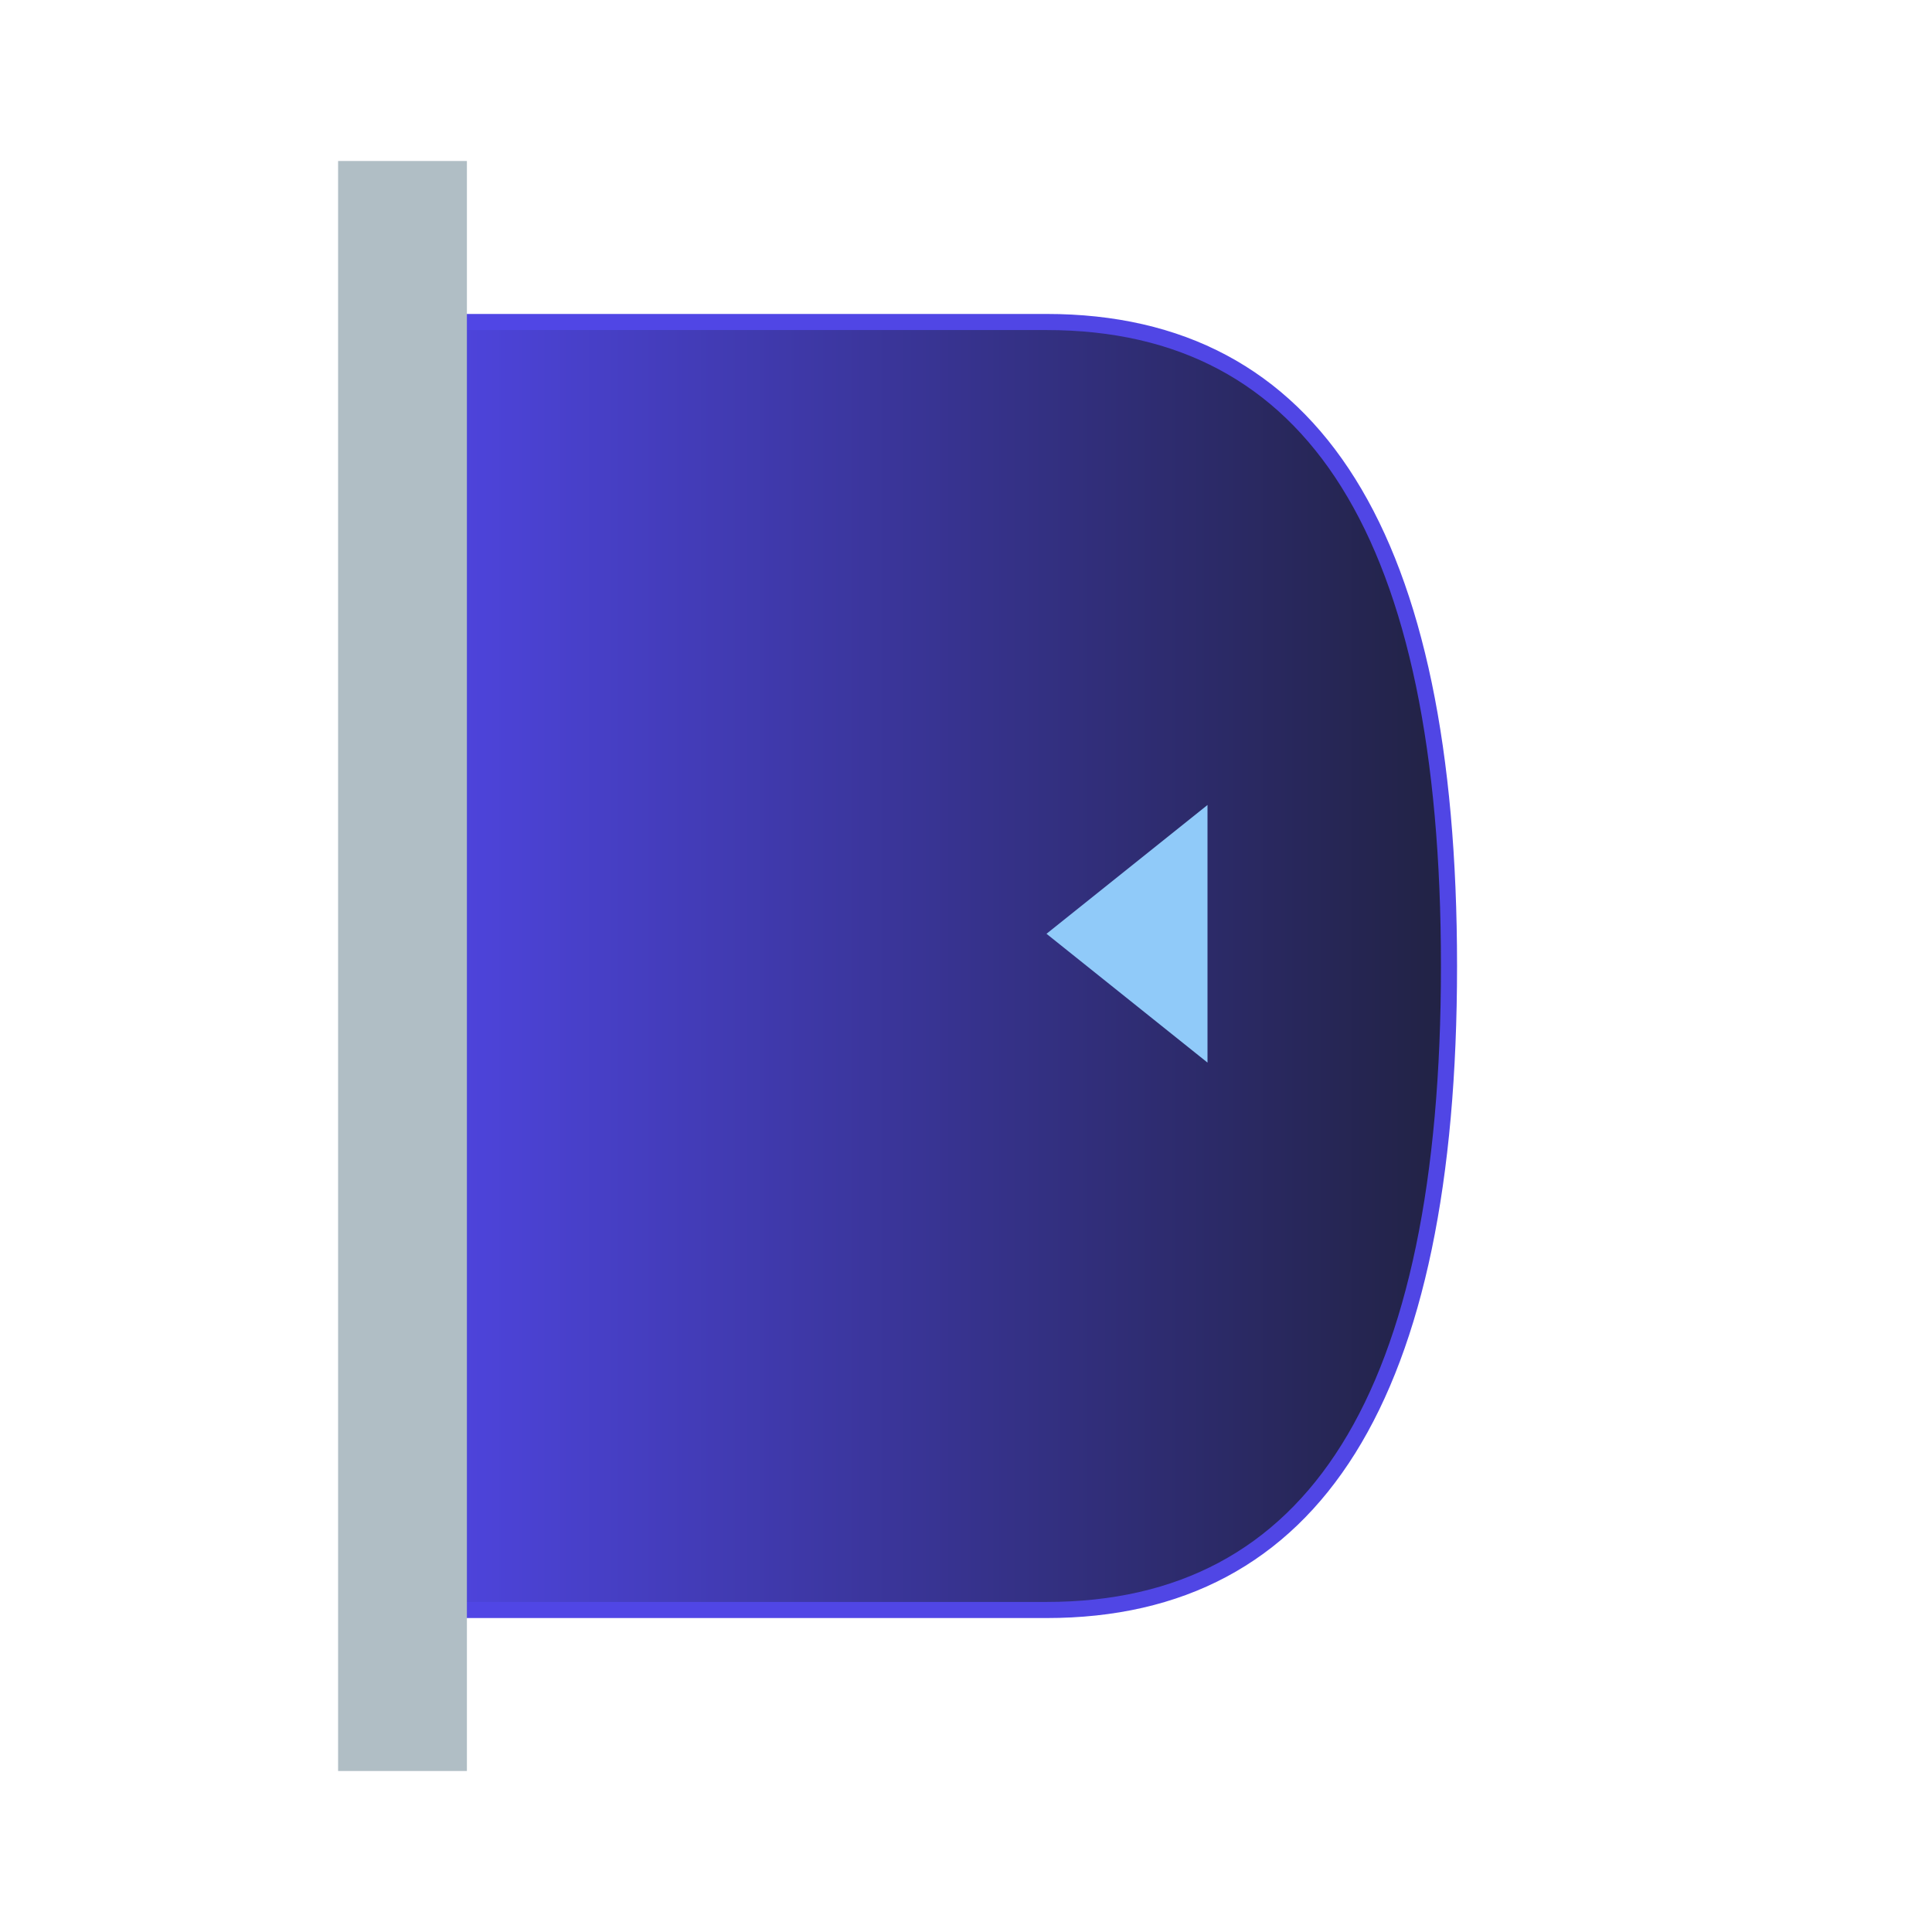
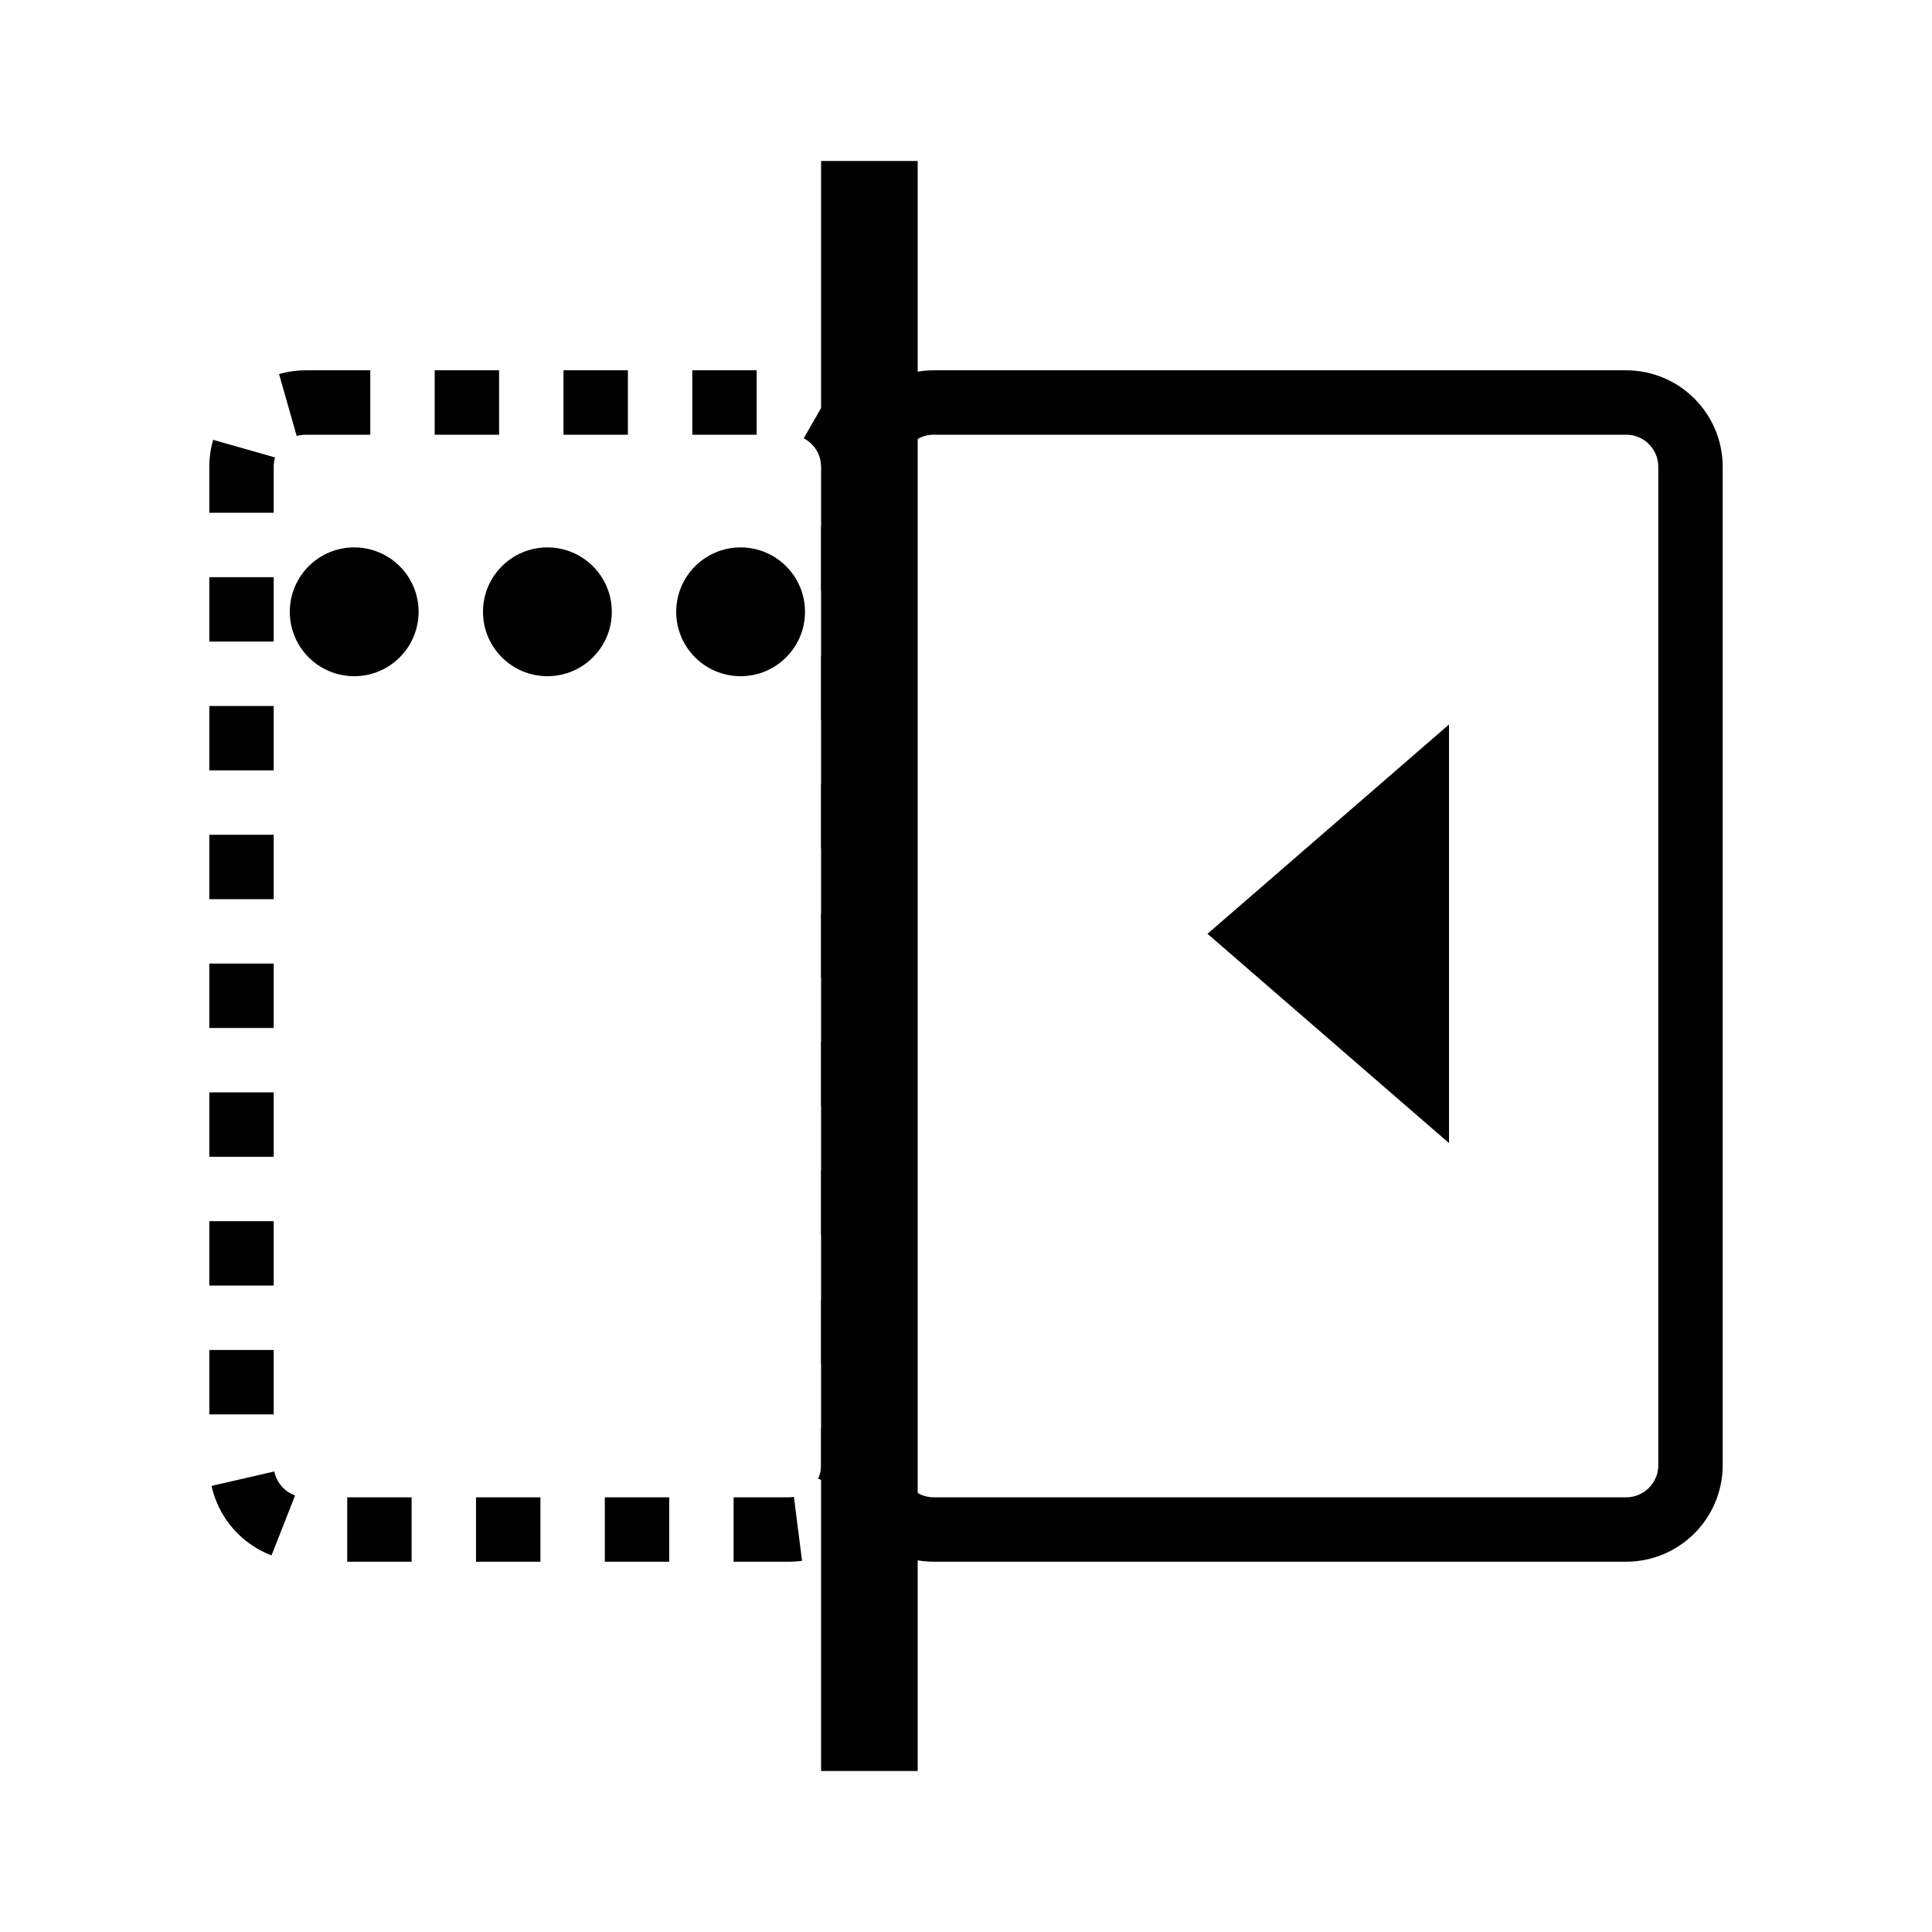
<svg xmlns="http://www.w3.org/2000/svg" width="120" height="120" viewBox="0 0 120 120">
-   <path d="M25 20v80h40q25 0 25-40T65 20z" fill="url(#a)" stroke="#5046e5" />
-   <path fill="#90CAF9" d="m65 58 10-8v16z" />
-   <path stroke="#B0BEC5" stroke-width="8" d="M25 10v100" />
-   <defs>
-     <linearGradient id="a" x1="0" y1="12" x2="1" y2="12">
-       <stop offset="0%" stop-color="#5046e5" />
-       <stop offset="100%" stop-color="#212243" />
-     </linearGradient>
-   </defs>
+   <rect x="15" y="25" width="38" height="70" rx="4" ry="4" fill="none" stroke="currentColor" stroke-width="4" stroke-dasharray="4" />
+   <path stroke="currentColor" stroke-width="6" d="M54 10v100" />
+   <rect x="54" y="25" width="51" height="70" rx="4" ry="4" fill="none" stroke="currentColor" stroke-width="4" />
+   <path fill="currentColor" d="m75 58 15-13v26Z" />
+   <circle cx="22" cy="38" r="4" fill="currentColor" />
+   <circle cx="34" cy="38" r="4" fill="currentColor" />
+   <circle cx="46" cy="38" r="4" fill="currentColor" />
</svg>
